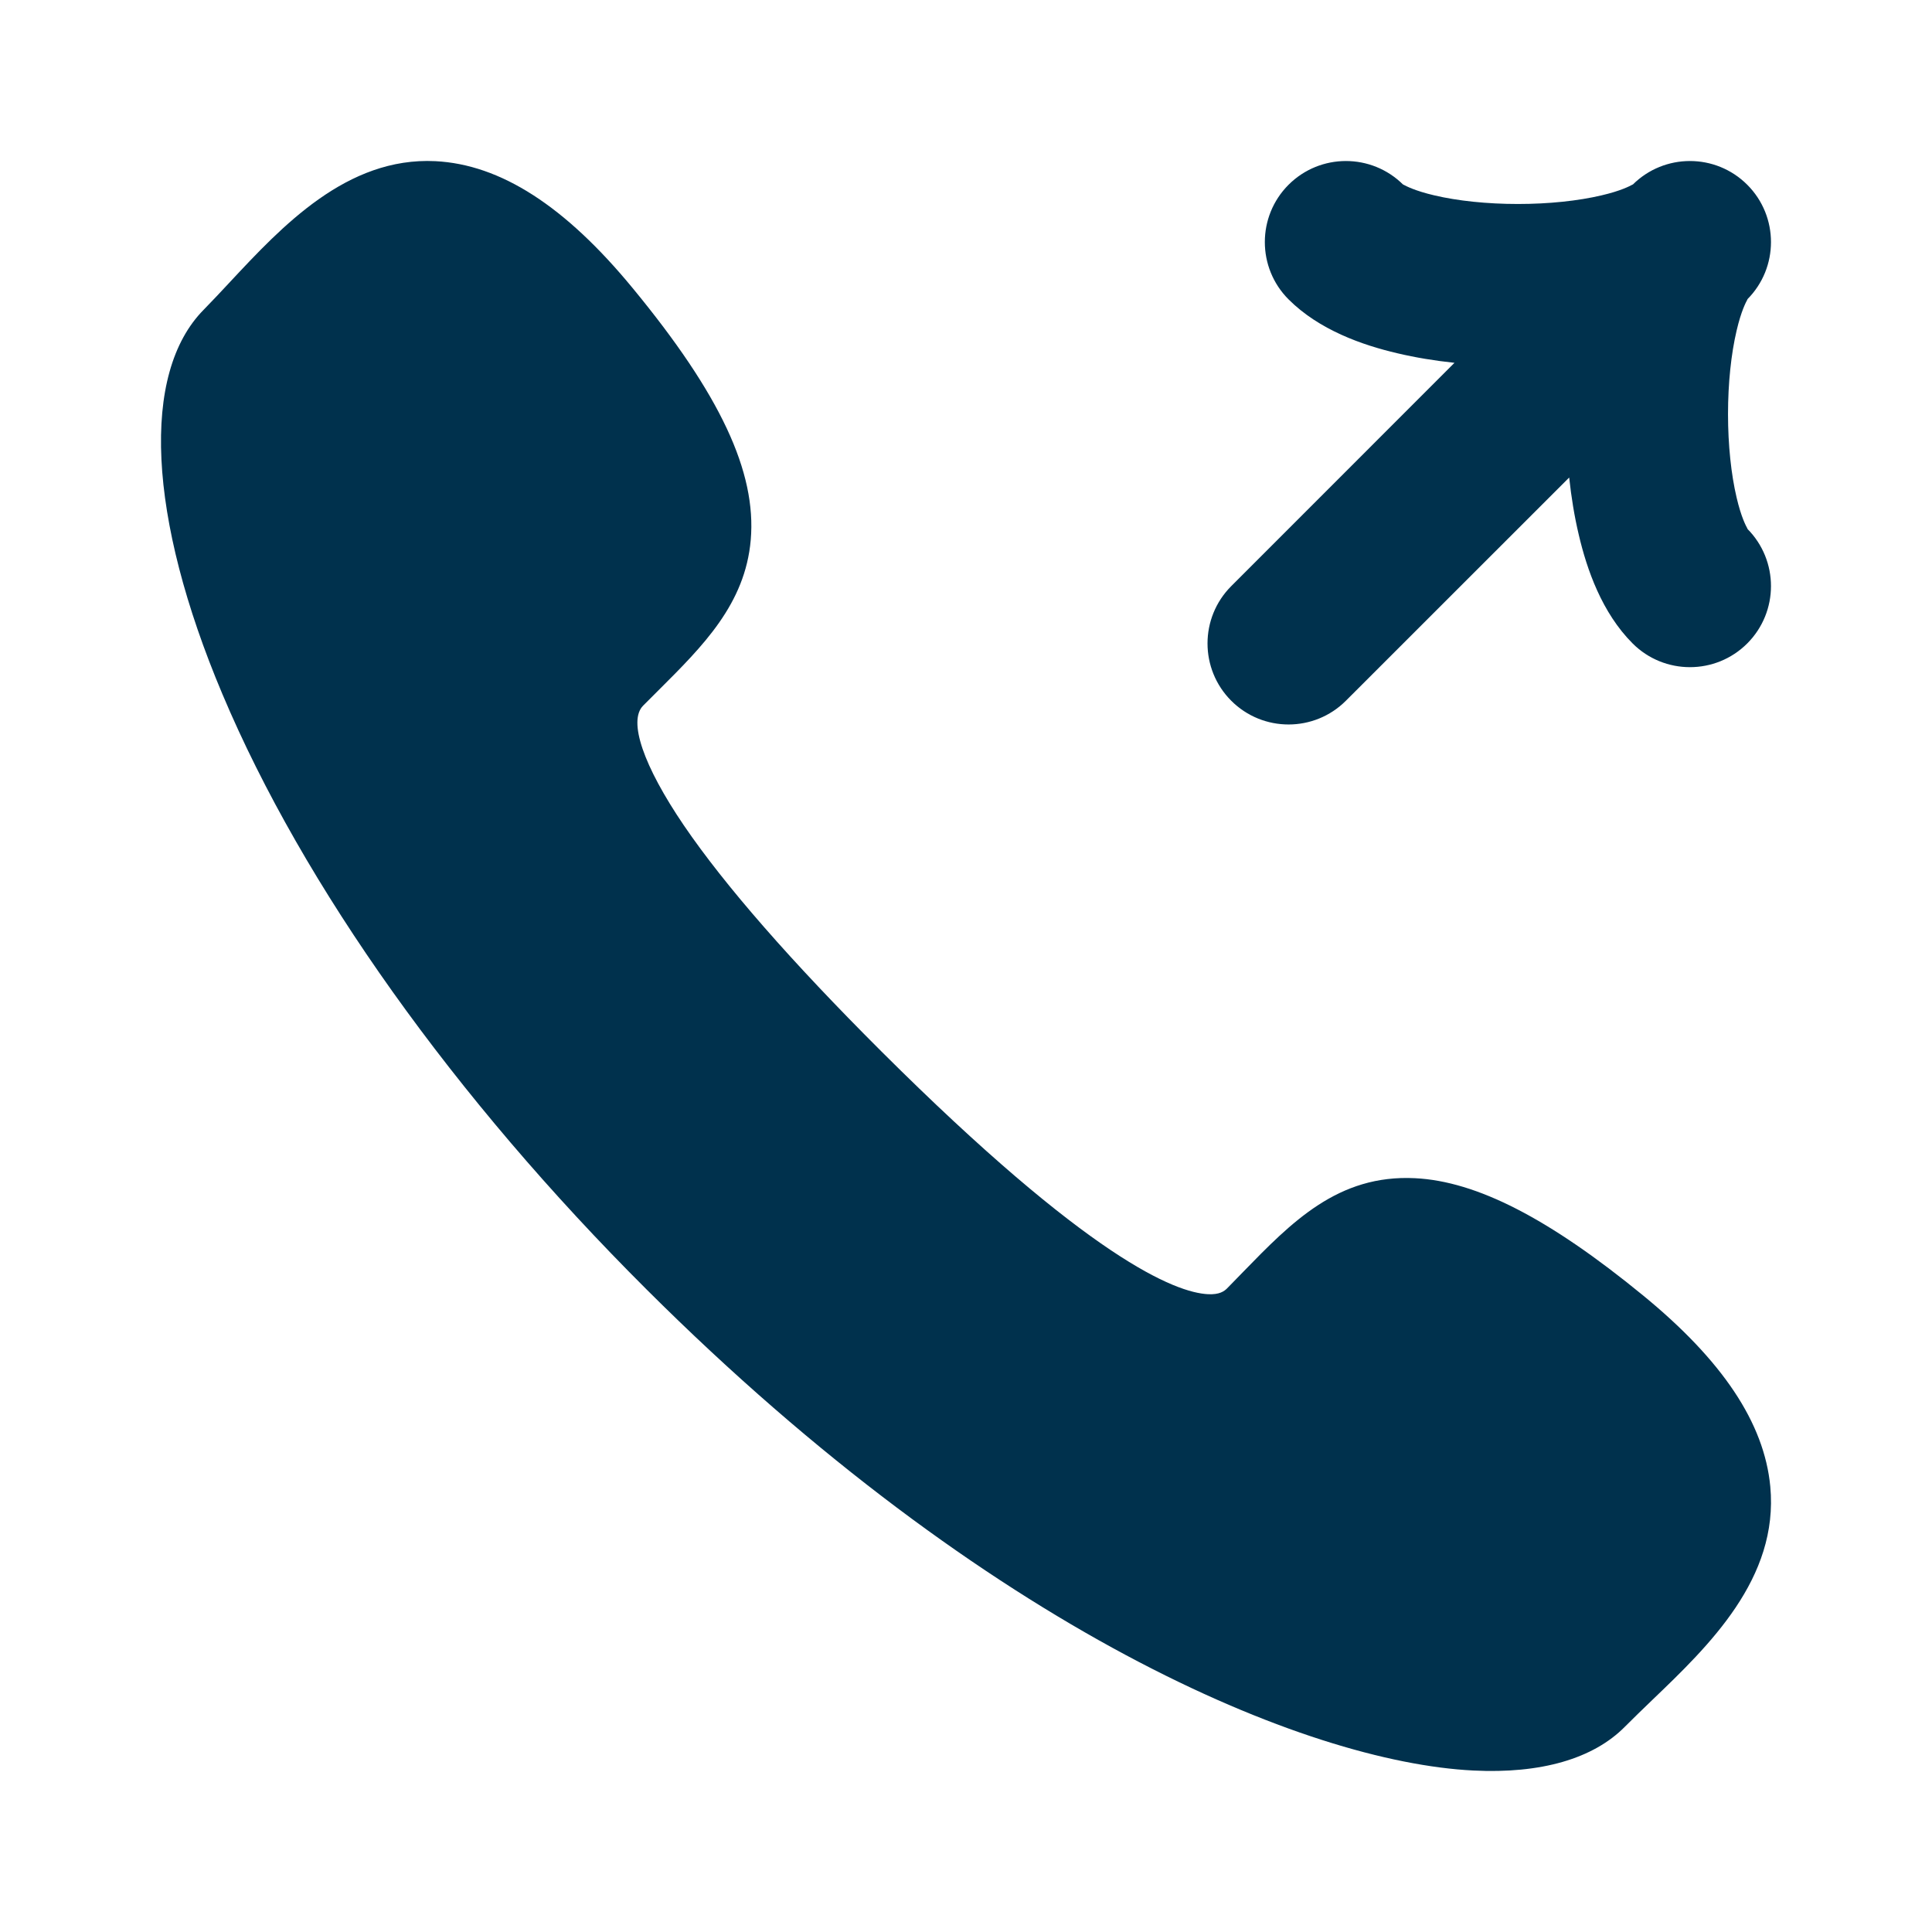
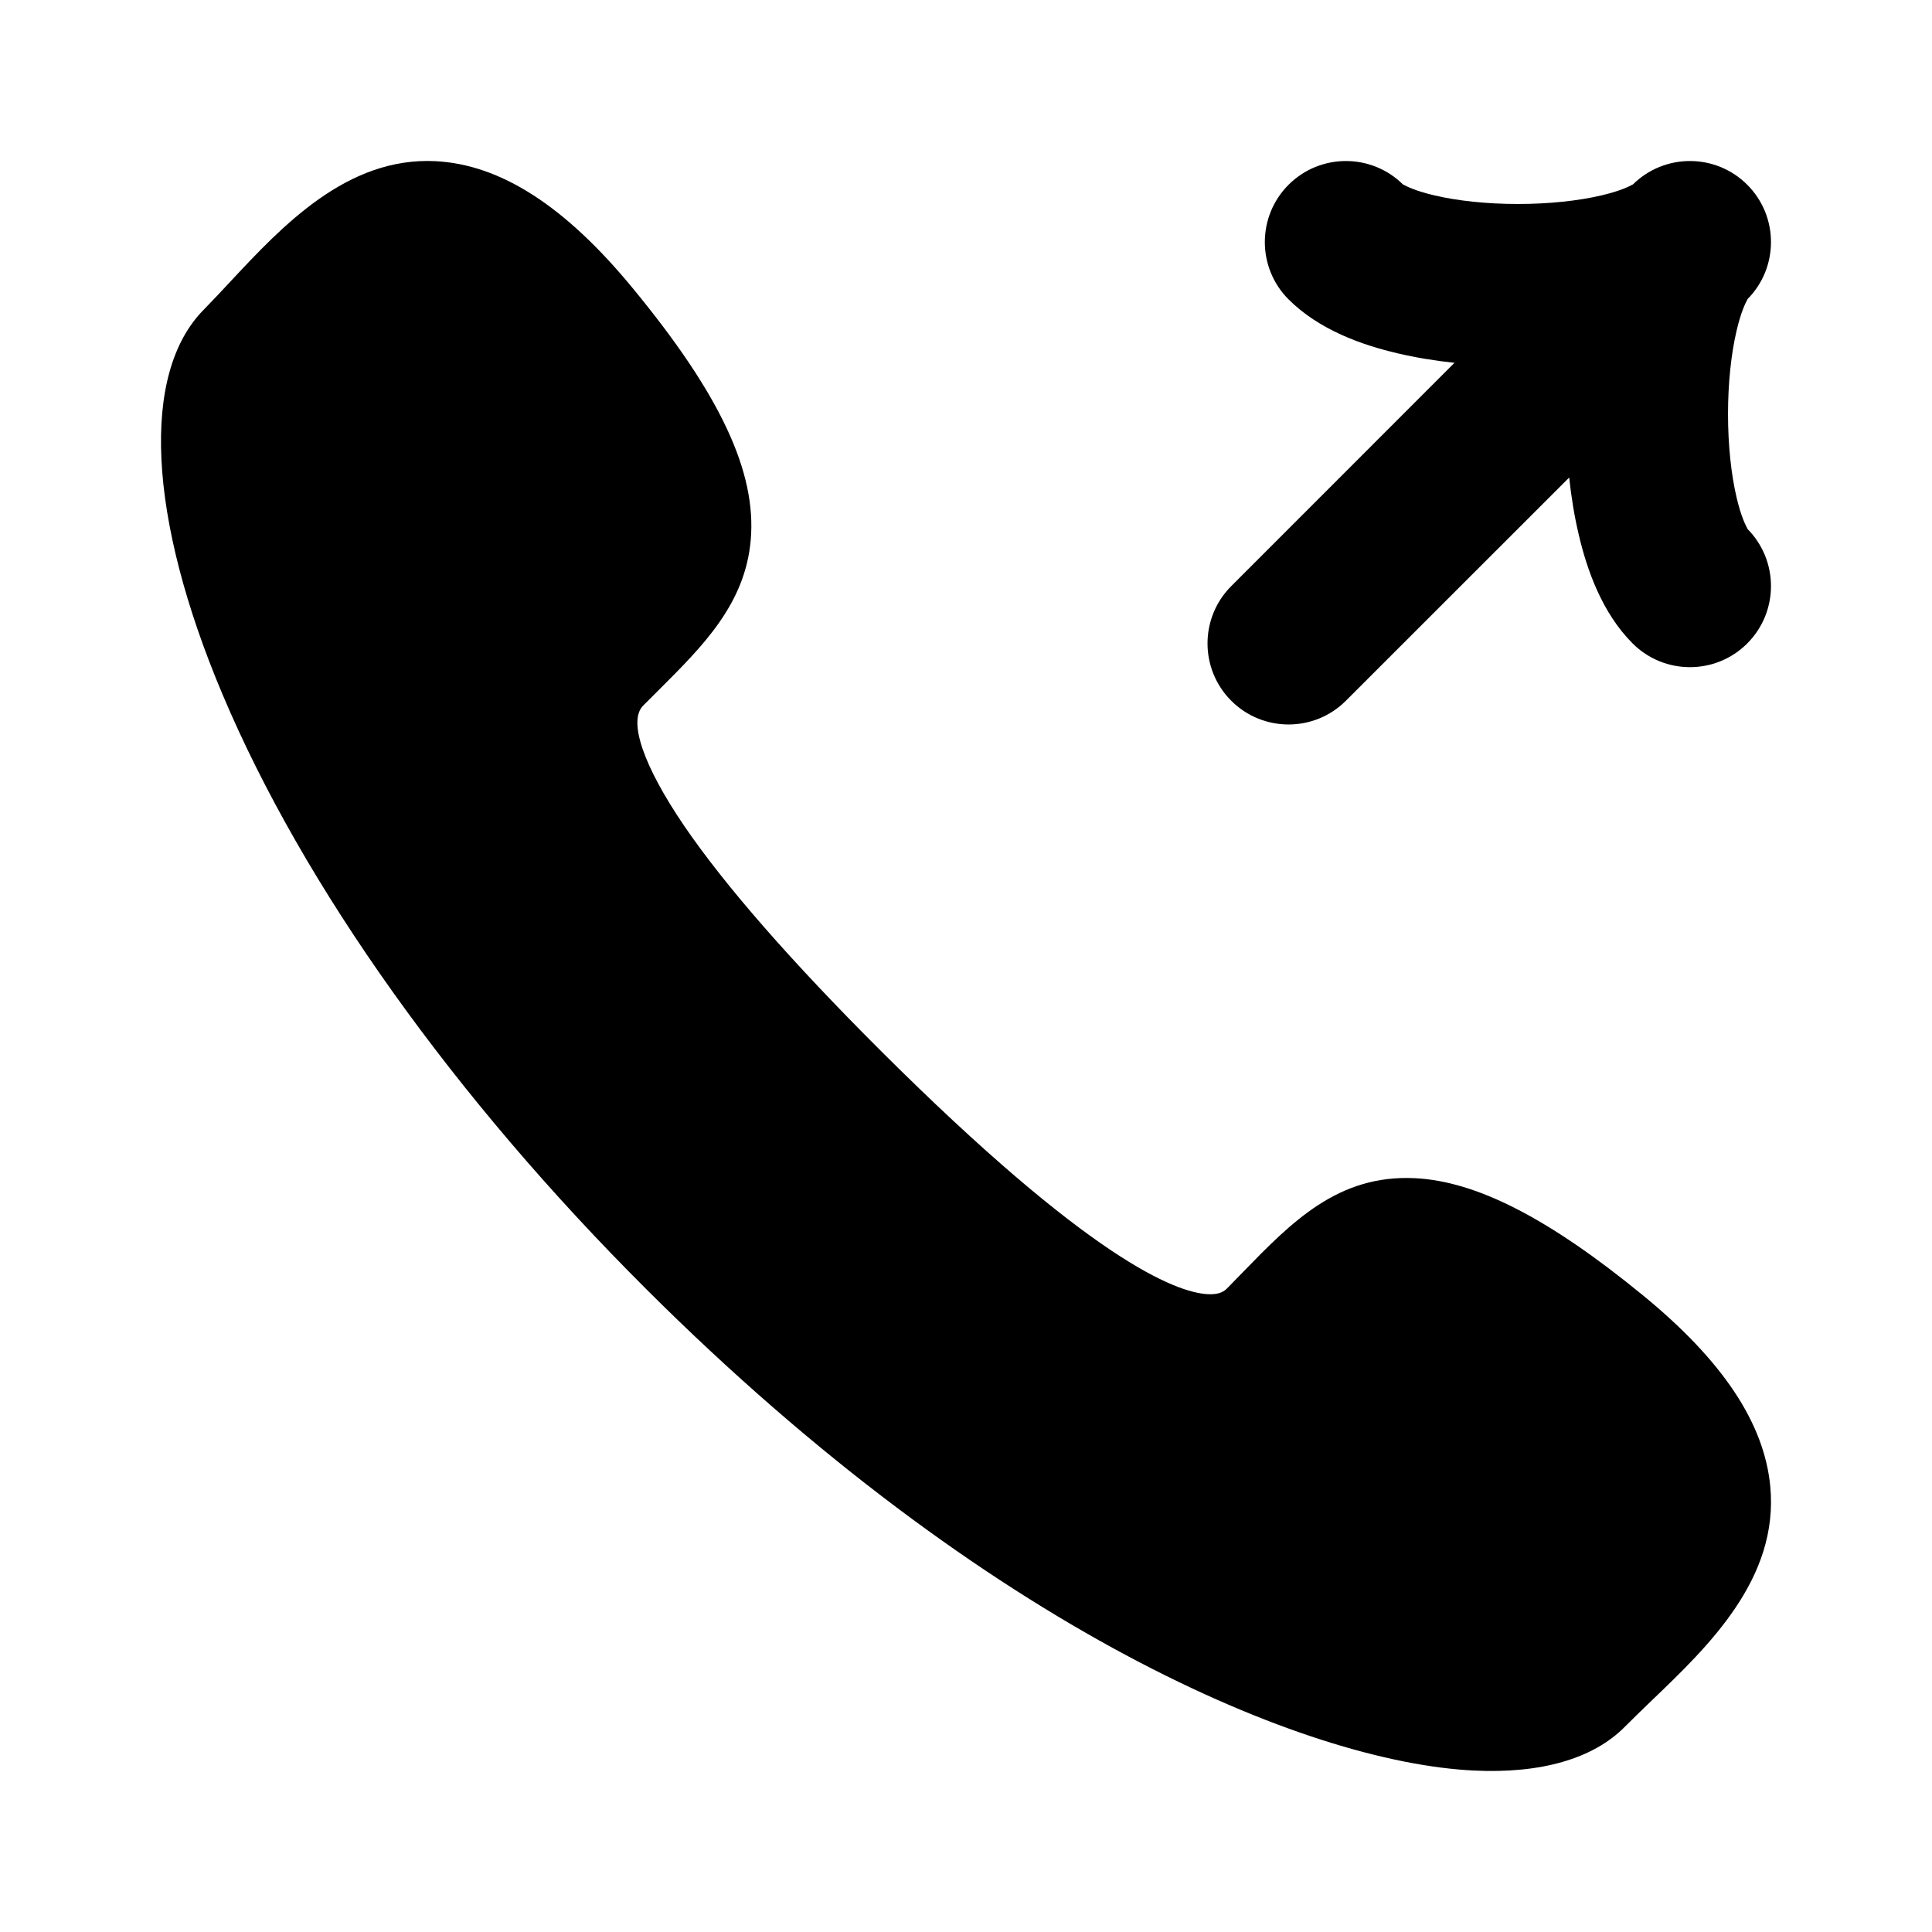
- <svg xmlns="http://www.w3.org/2000/svg" width="24" height="24" viewBox="0 0 24 24" fill="none">
-   <path fill-rule="evenodd" clip-rule="evenodd" d="M21.991 18.465C21.916 17.677 21.398 16.9 20.408 16.09C19.243 15.136 18.344 14.674 17.578 14.636C16.621 14.588 16.045 15.181 15.435 15.808C15.373 15.873 15.31 15.937 15.245 16.003C15.208 16.041 15.147 16.084 15.007 16.077C14.601 16.057 13.535 15.638 10.95 13.062C9.829 11.944 9.003 10.999 8.495 10.253C7.991 9.511 7.801 8.956 7.989 8.766C8.053 8.701 8.117 8.637 8.18 8.575C8.734 8.023 9.257 7.502 9.326 6.707C9.399 5.863 8.947 4.899 7.86 3.58C7.02 2.559 6.218 2.043 5.408 2.002C4.308 1.948 3.504 2.81 2.857 3.503C2.743 3.625 2.636 3.74 2.531 3.847C1.748 4.638 1.835 6.424 2.763 8.623C3.768 11.006 5.639 13.632 8.032 16.018C12.29 20.264 16.226 21.891 18.302 21.994C19.141 22.036 19.792 21.848 20.185 21.45C20.291 21.343 20.406 21.233 20.527 21.116C21.227 20.445 22.099 19.608 21.991 18.465ZM21.705 7.993C21.312 8.386 20.674 8.386 20.281 7.993C19.9 7.612 19.713 7.075 19.612 6.643C19.558 6.416 19.519 6.176 19.493 5.932L16.719 8.705C16.326 9.098 15.688 9.098 15.295 8.705C14.902 8.312 14.902 7.674 15.295 7.281L18.068 4.507C17.824 4.481 17.584 4.442 17.357 4.388C16.925 4.287 16.388 4.1 16.007 3.719C15.614 3.326 15.614 2.688 16.007 2.295C16.401 1.902 17.038 1.902 17.432 2.295C17.426 2.289 17.426 2.289 17.436 2.295C17.465 2.31 17.574 2.37 17.818 2.427C18.106 2.495 18.472 2.534 18.856 2.534C19.241 2.534 19.606 2.495 19.894 2.427C20.139 2.37 20.248 2.31 20.276 2.295C20.286 2.289 20.287 2.289 20.281 2.295C20.674 1.902 21.312 1.902 21.705 2.295C22.098 2.688 22.098 3.326 21.705 3.719C21.711 3.713 21.711 3.714 21.705 3.724C21.69 3.752 21.63 3.861 21.573 4.106C21.505 4.394 21.466 4.759 21.466 5.144C21.466 5.528 21.505 5.894 21.573 6.182C21.63 6.426 21.69 6.535 21.706 6.564C21.711 6.574 21.711 6.574 21.705 6.568C22.098 6.962 22.098 7.599 21.705 7.993Z" fill="#00314D" />
+ <svg xmlns="http://www.w3.org/2000/svg" viewBox="0 0 24 24">
+   <path fill-rule="evenodd" clip-rule="evenodd" d="M21.991 18.465C21.916 17.677 21.398 16.9 20.408 16.09C19.243 15.136 18.344 14.674 17.578 14.636C16.621 14.588 16.045 15.181 15.435 15.808C15.373 15.873 15.31 15.937 15.245 16.003C15.208 16.041 15.147 16.084 15.007 16.077C14.601 16.057 13.535 15.638 10.95 13.062C9.829 11.944 9.003 10.999 8.495 10.253C7.991 9.511 7.801 8.956 7.989 8.766C8.053 8.701 8.117 8.637 8.18 8.575C8.734 8.023 9.257 7.502 9.326 6.707C9.399 5.863 8.947 4.899 7.86 3.58C7.02 2.559 6.218 2.043 5.408 2.002C4.308 1.948 3.504 2.81 2.857 3.503C2.743 3.625 2.636 3.74 2.531 3.847C1.748 4.638 1.835 6.424 2.763 8.623C3.768 11.006 5.639 13.632 8.032 16.018C12.29 20.264 16.226 21.891 18.302 21.994C19.141 22.036 19.792 21.848 20.185 21.45C20.291 21.343 20.406 21.233 20.527 21.116C21.227 20.445 22.099 19.608 21.991 18.465ZM21.705 7.993C21.312 8.386 20.674 8.386 20.281 7.993C19.9 7.612 19.713 7.075 19.612 6.643C19.558 6.416 19.519 6.176 19.493 5.932L16.719 8.705C16.326 9.098 15.688 9.098 15.295 8.705C14.902 8.312 14.902 7.674 15.295 7.281L18.068 4.507C17.824 4.481 17.584 4.442 17.357 4.388C16.925 4.287 16.388 4.1 16.007 3.719C15.614 3.326 15.614 2.688 16.007 2.295C16.401 1.902 17.038 1.902 17.432 2.295C17.426 2.289 17.426 2.289 17.436 2.295C17.465 2.31 17.574 2.37 17.818 2.427C18.106 2.495 18.472 2.534 18.856 2.534C19.241 2.534 19.606 2.495 19.894 2.427C20.139 2.37 20.248 2.31 20.276 2.295C20.286 2.289 20.287 2.289 20.281 2.295C20.674 1.902 21.312 1.902 21.705 2.295C22.098 2.688 22.098 3.326 21.705 3.719C21.711 3.713 21.711 3.714 21.705 3.724C21.69 3.752 21.63 3.861 21.573 4.106C21.505 4.394 21.466 4.759 21.466 5.144C21.466 5.528 21.505 5.894 21.573 6.182C21.63 6.426 21.69 6.535 21.706 6.564C21.711 6.574 21.711 6.574 21.705 6.568C22.098 6.962 22.098 7.599 21.705 7.993Z" />
</svg>
